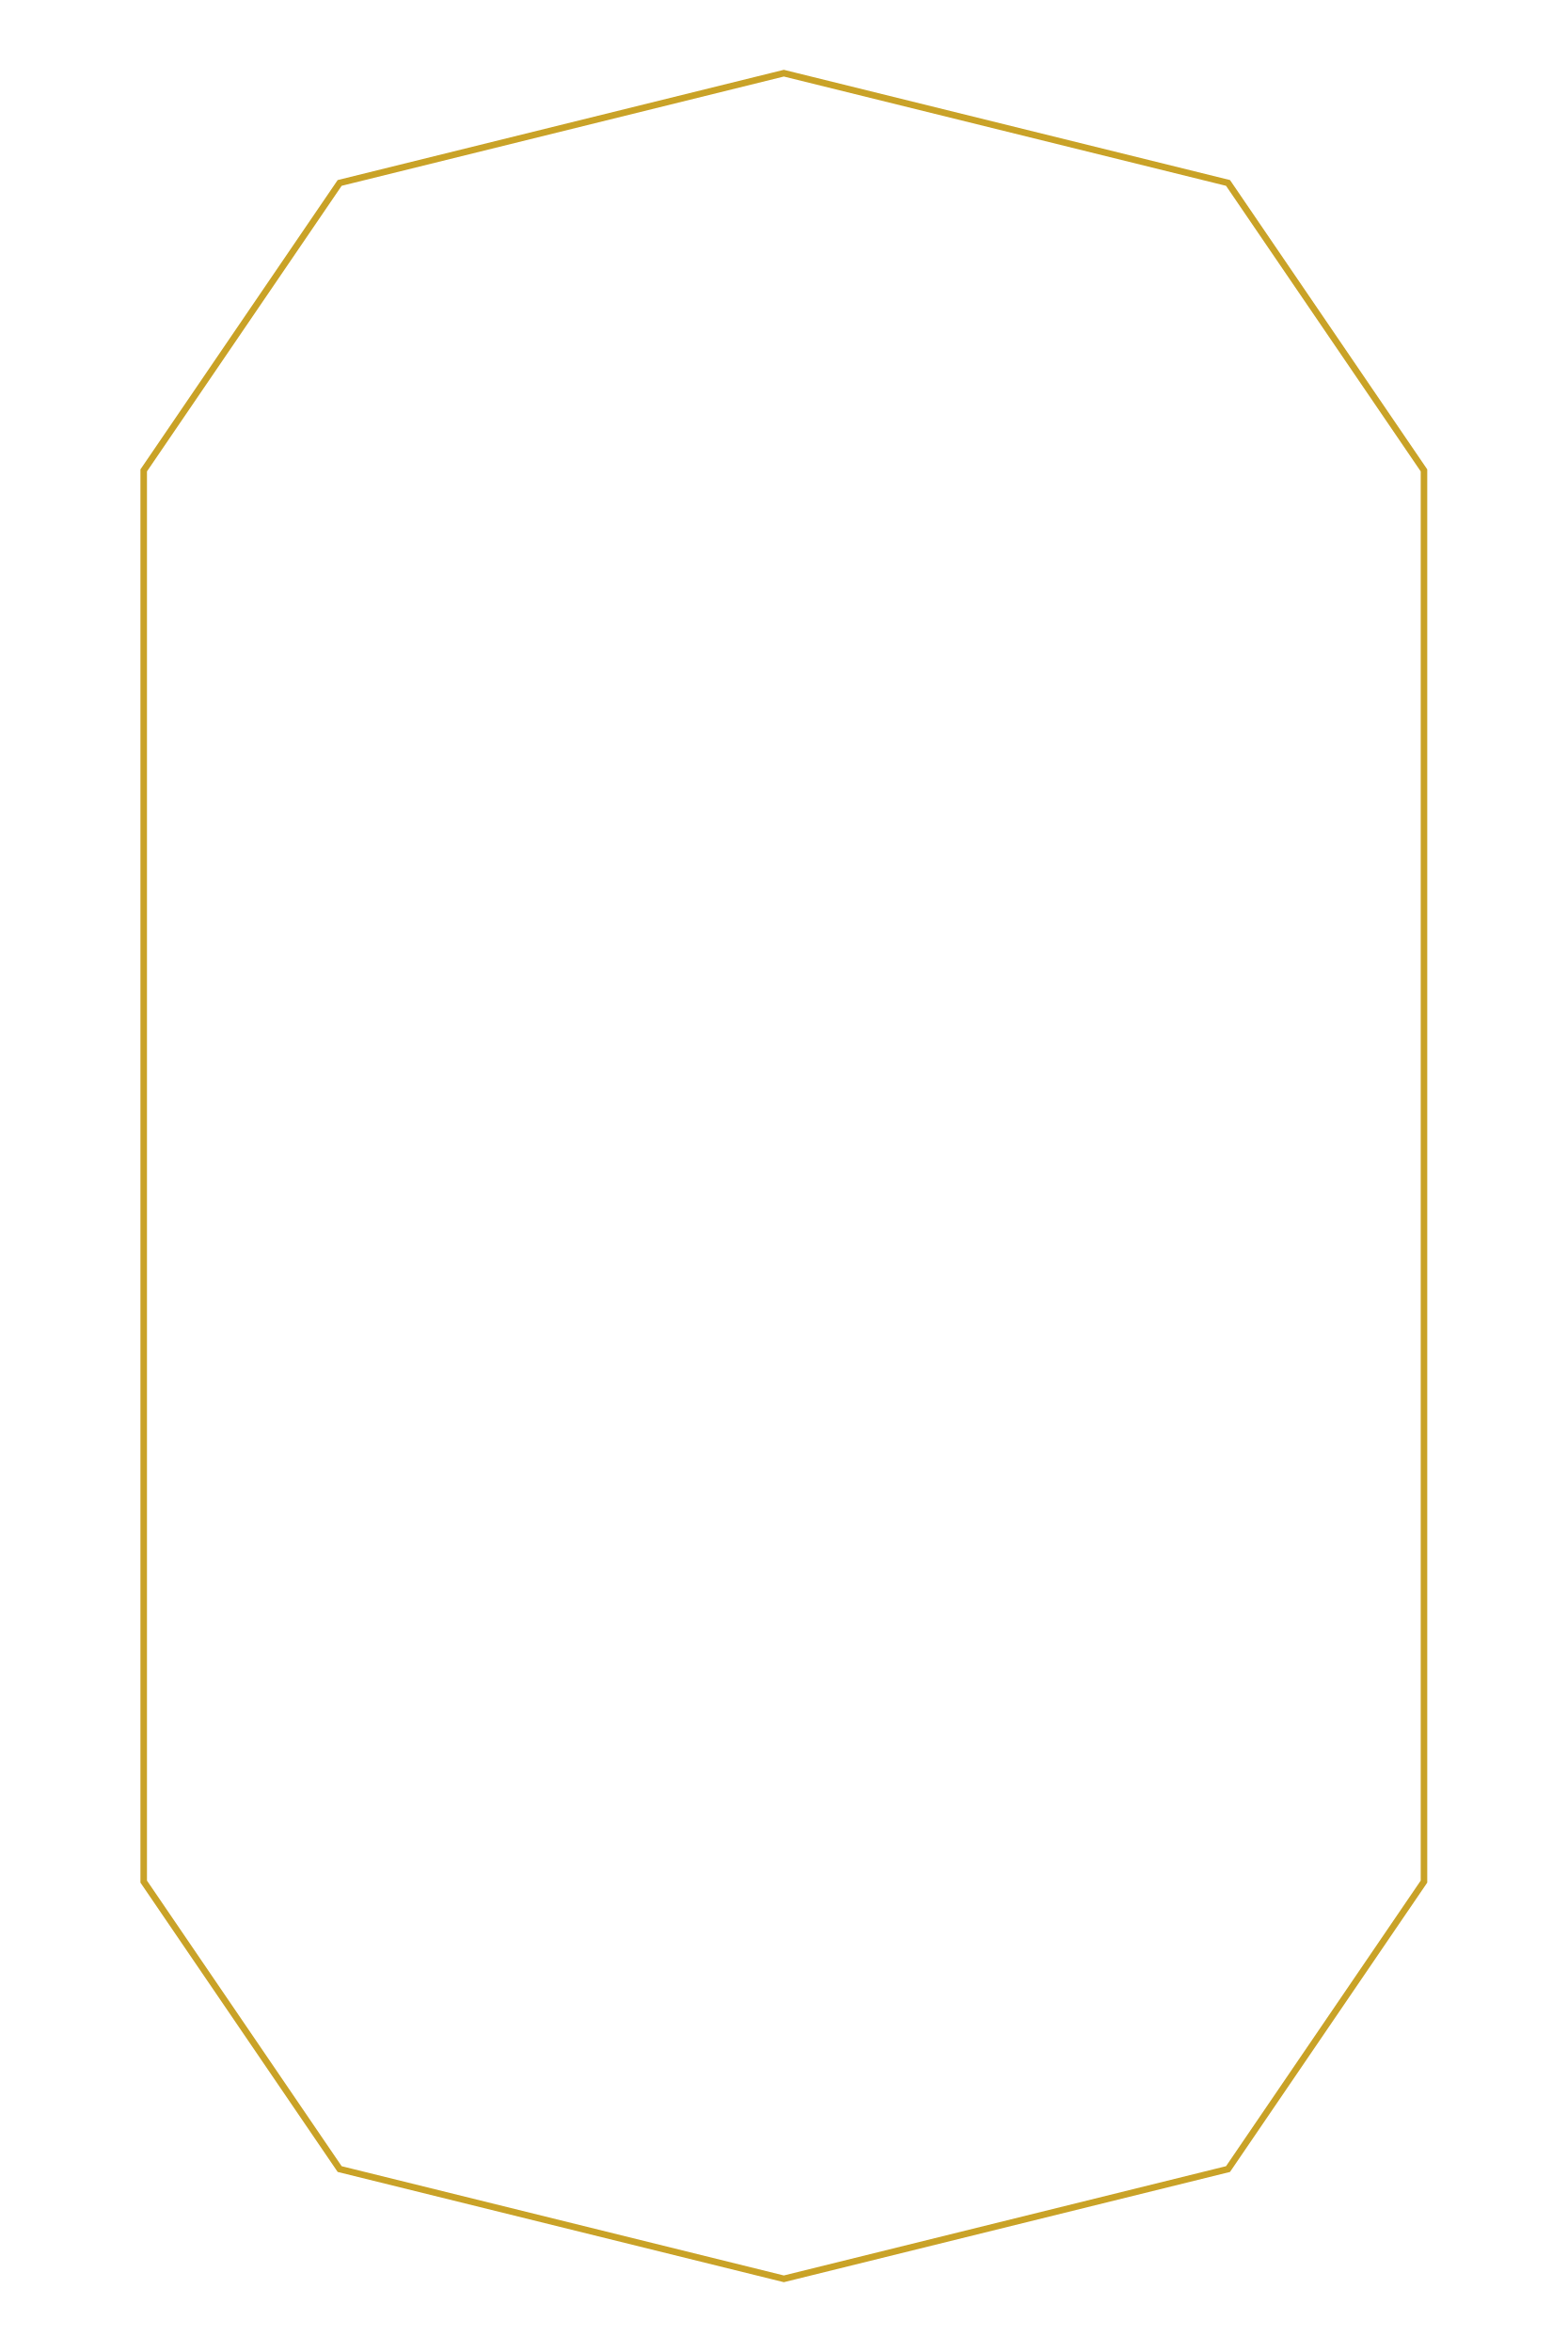
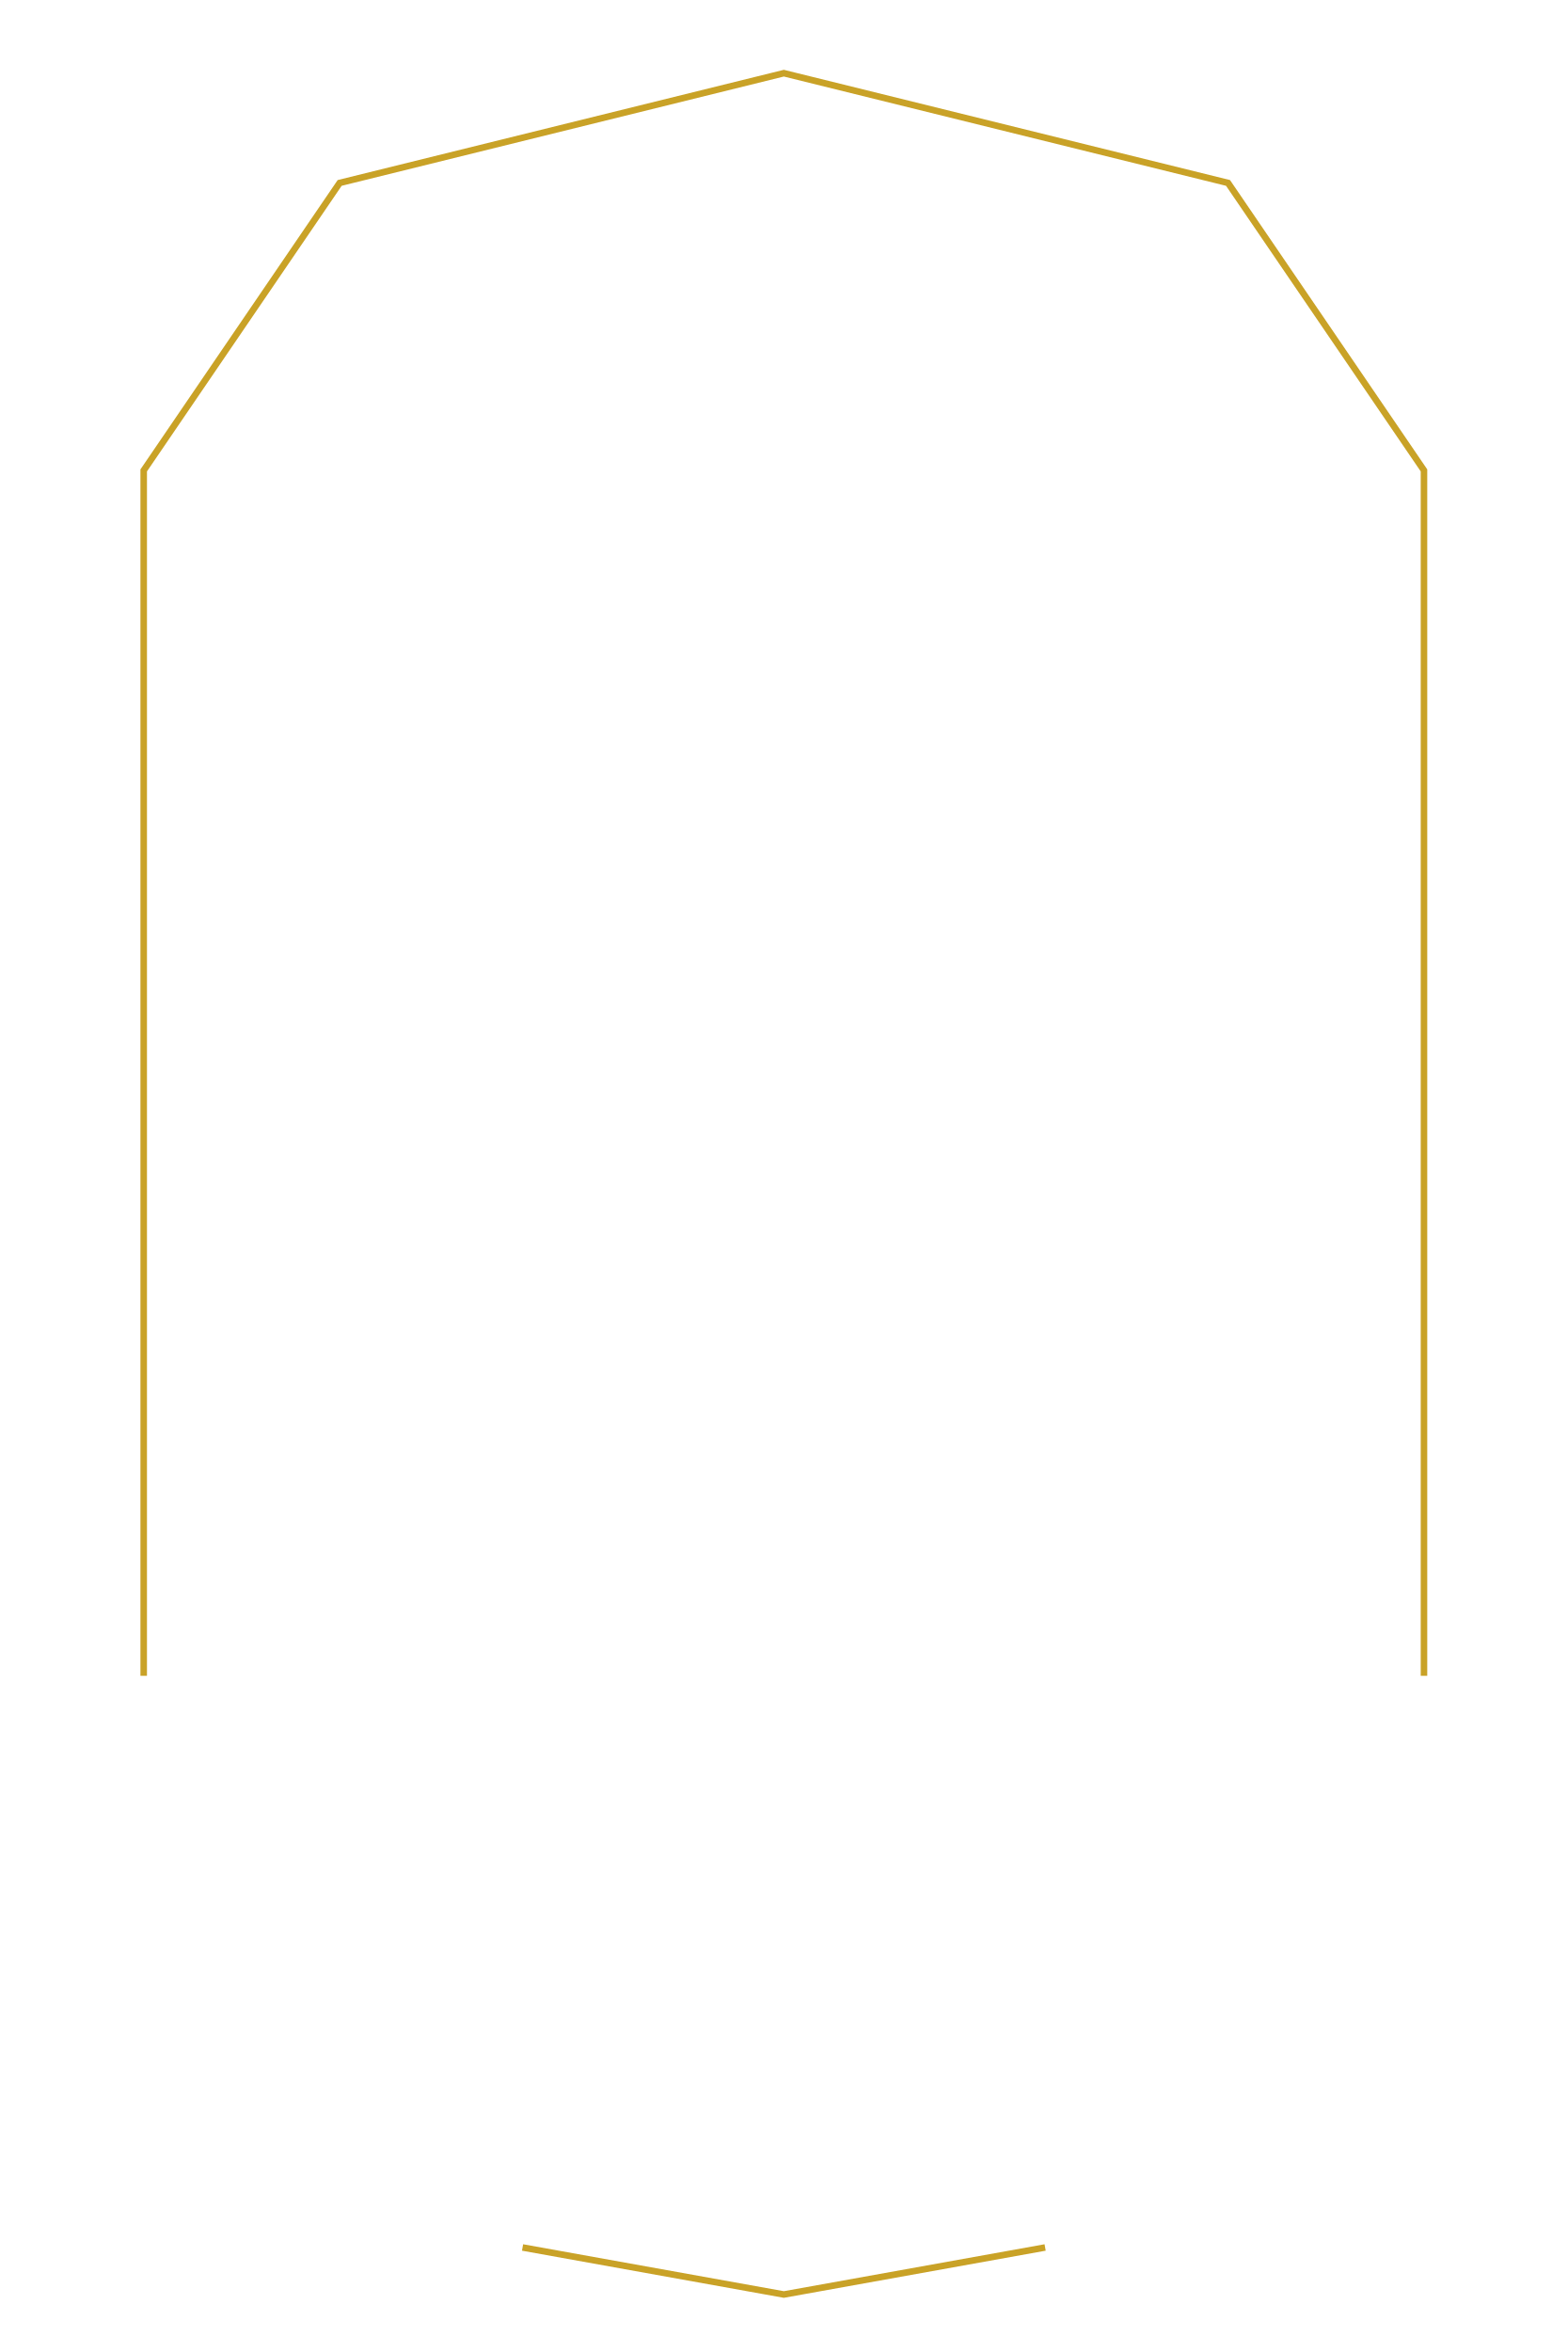
<svg xmlns="http://www.w3.org/2000/svg" viewBox="0 0 600 900" fill="none">
-   <path d="M300 28 L470 70 L545 180 L545 720 L470 830 L300 872 L130 830 L55 720 L55 180 L130 70 Z" stroke="#C9A227" stroke-width="2.5" stroke-linejoin="miter" fill="none" />
+   <path d="M55 640 L55 180 L130 70 L300 28 L470 70 L545 180 L545 640" stroke="#C9A227" stroke-width="2.5" stroke-linejoin="miter" stroke-linecap="square" fill="none" />
+   <path d="M200 860 L300 878 L400 860" stroke="#C9A227" stroke-width="2.5" stroke-linejoin="miter" stroke-linecap="butt" fill="none" />
</svg>
